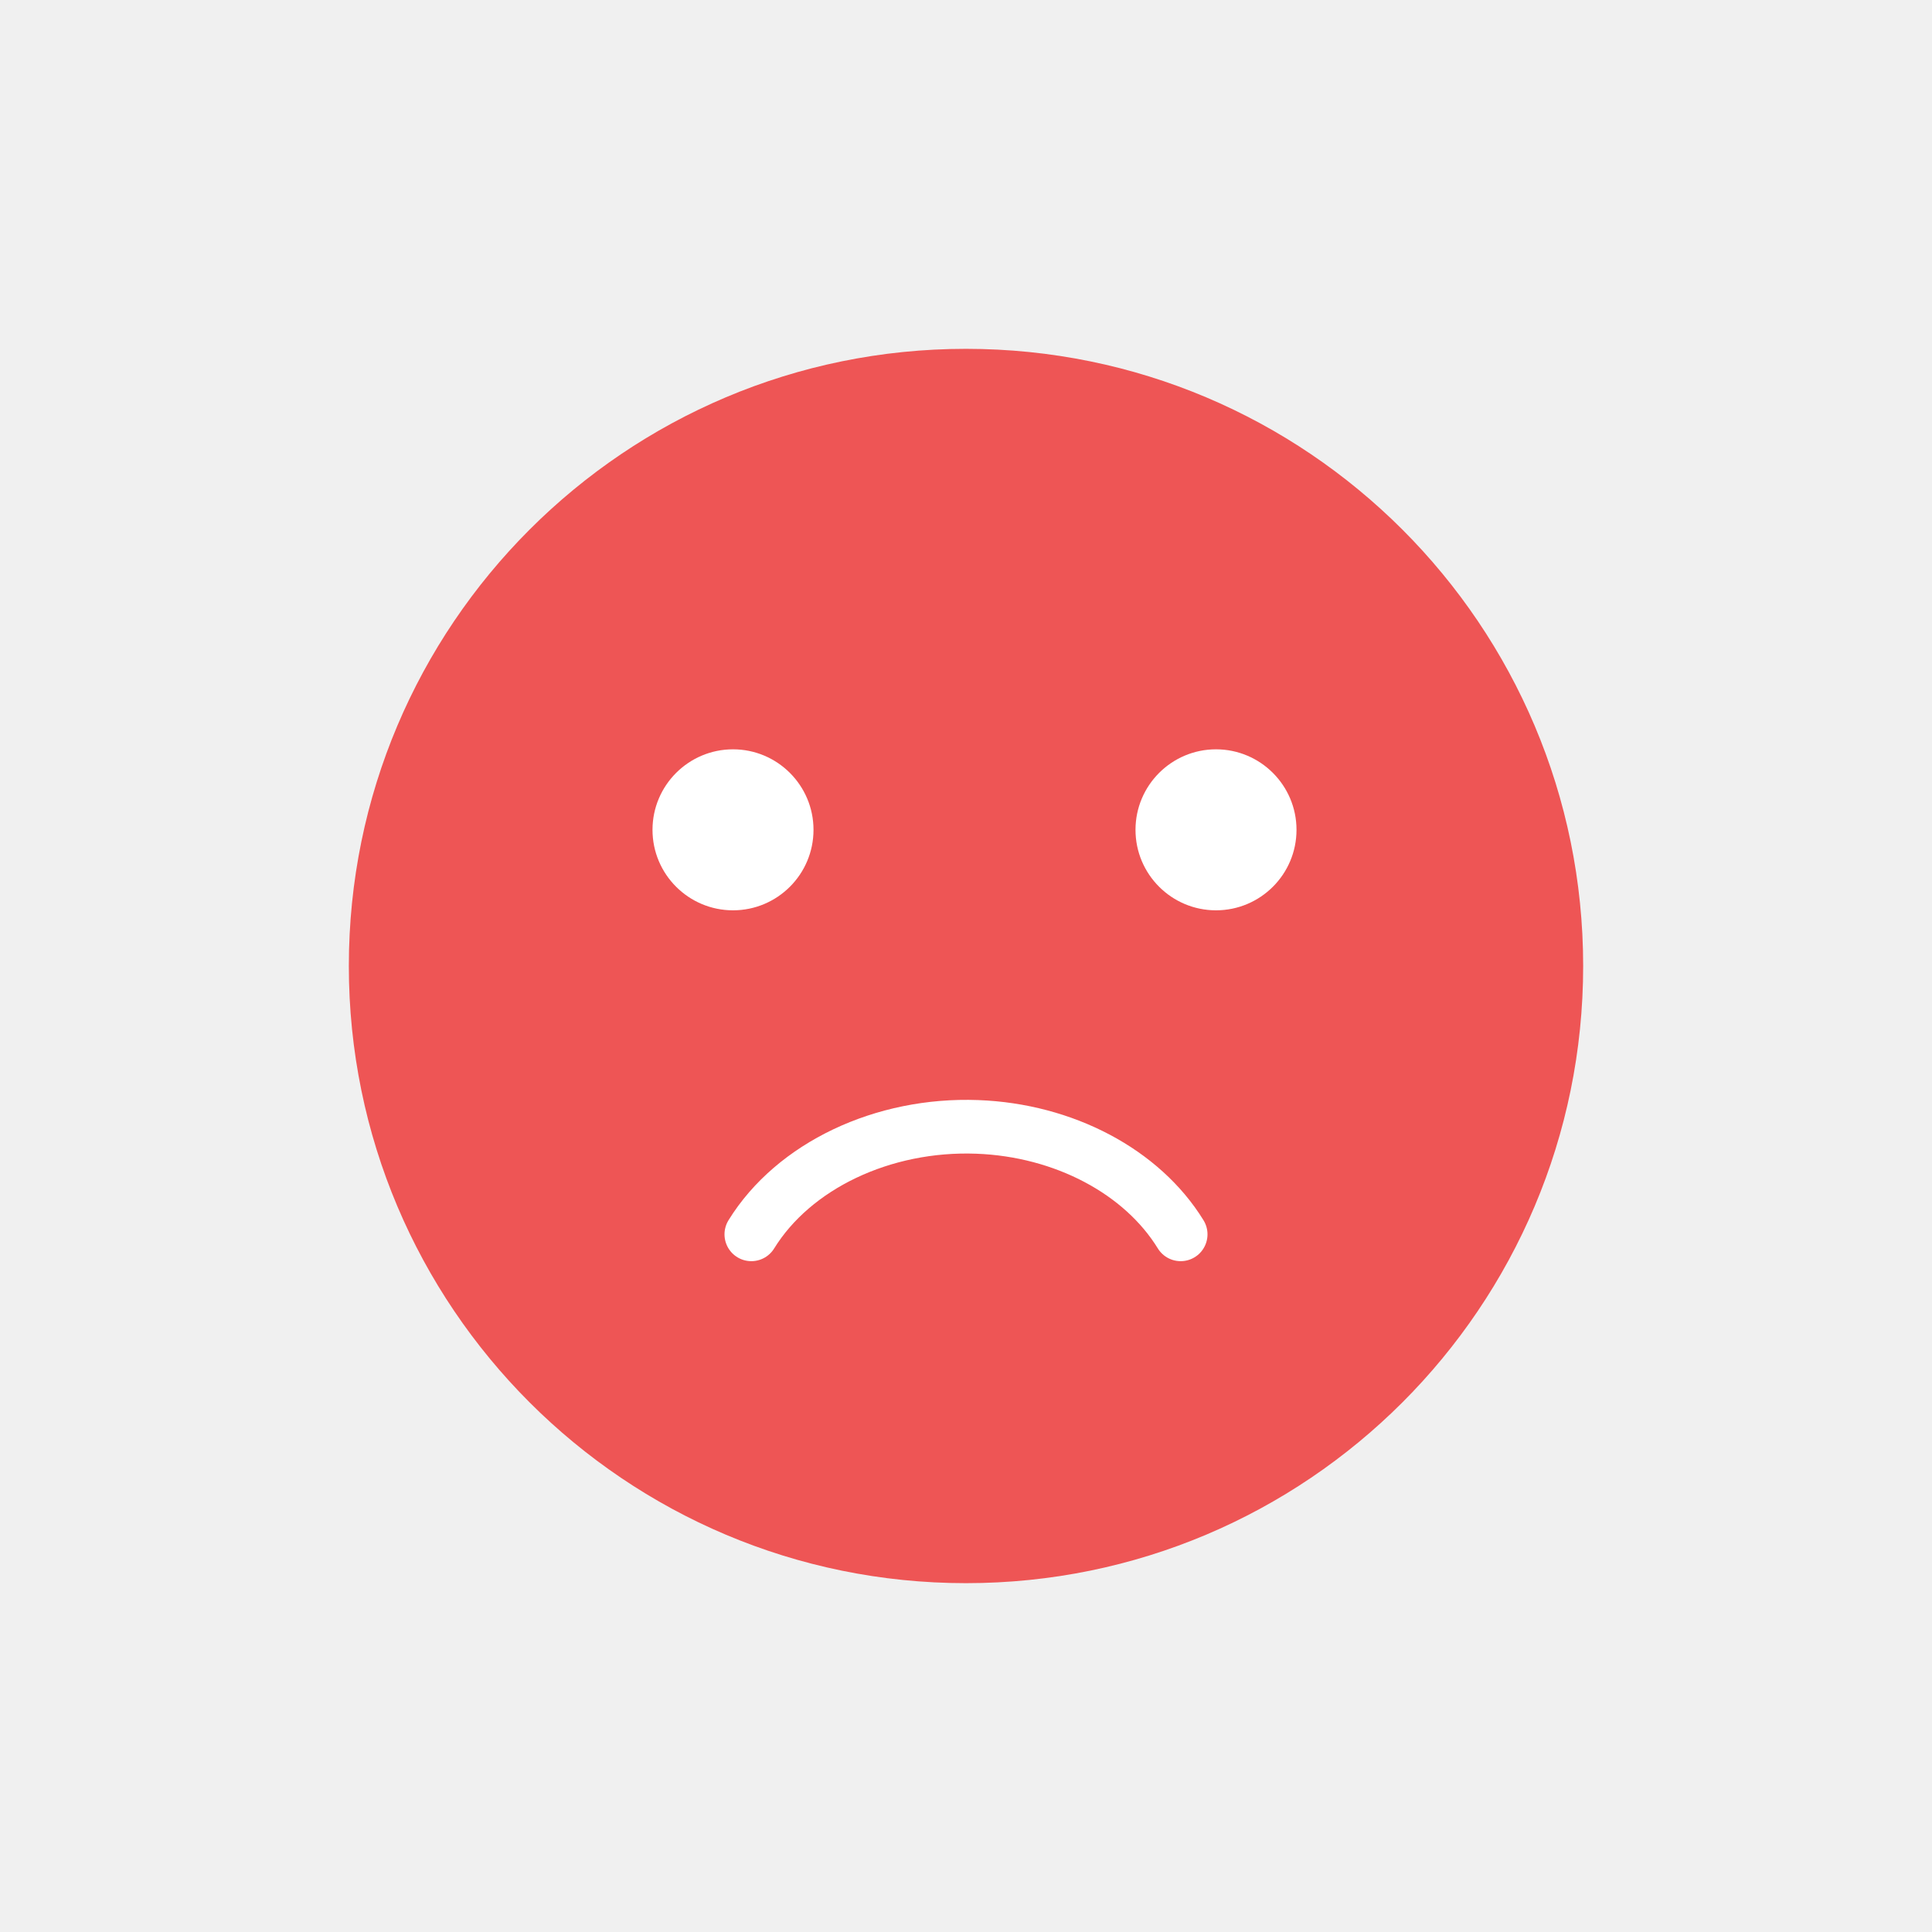
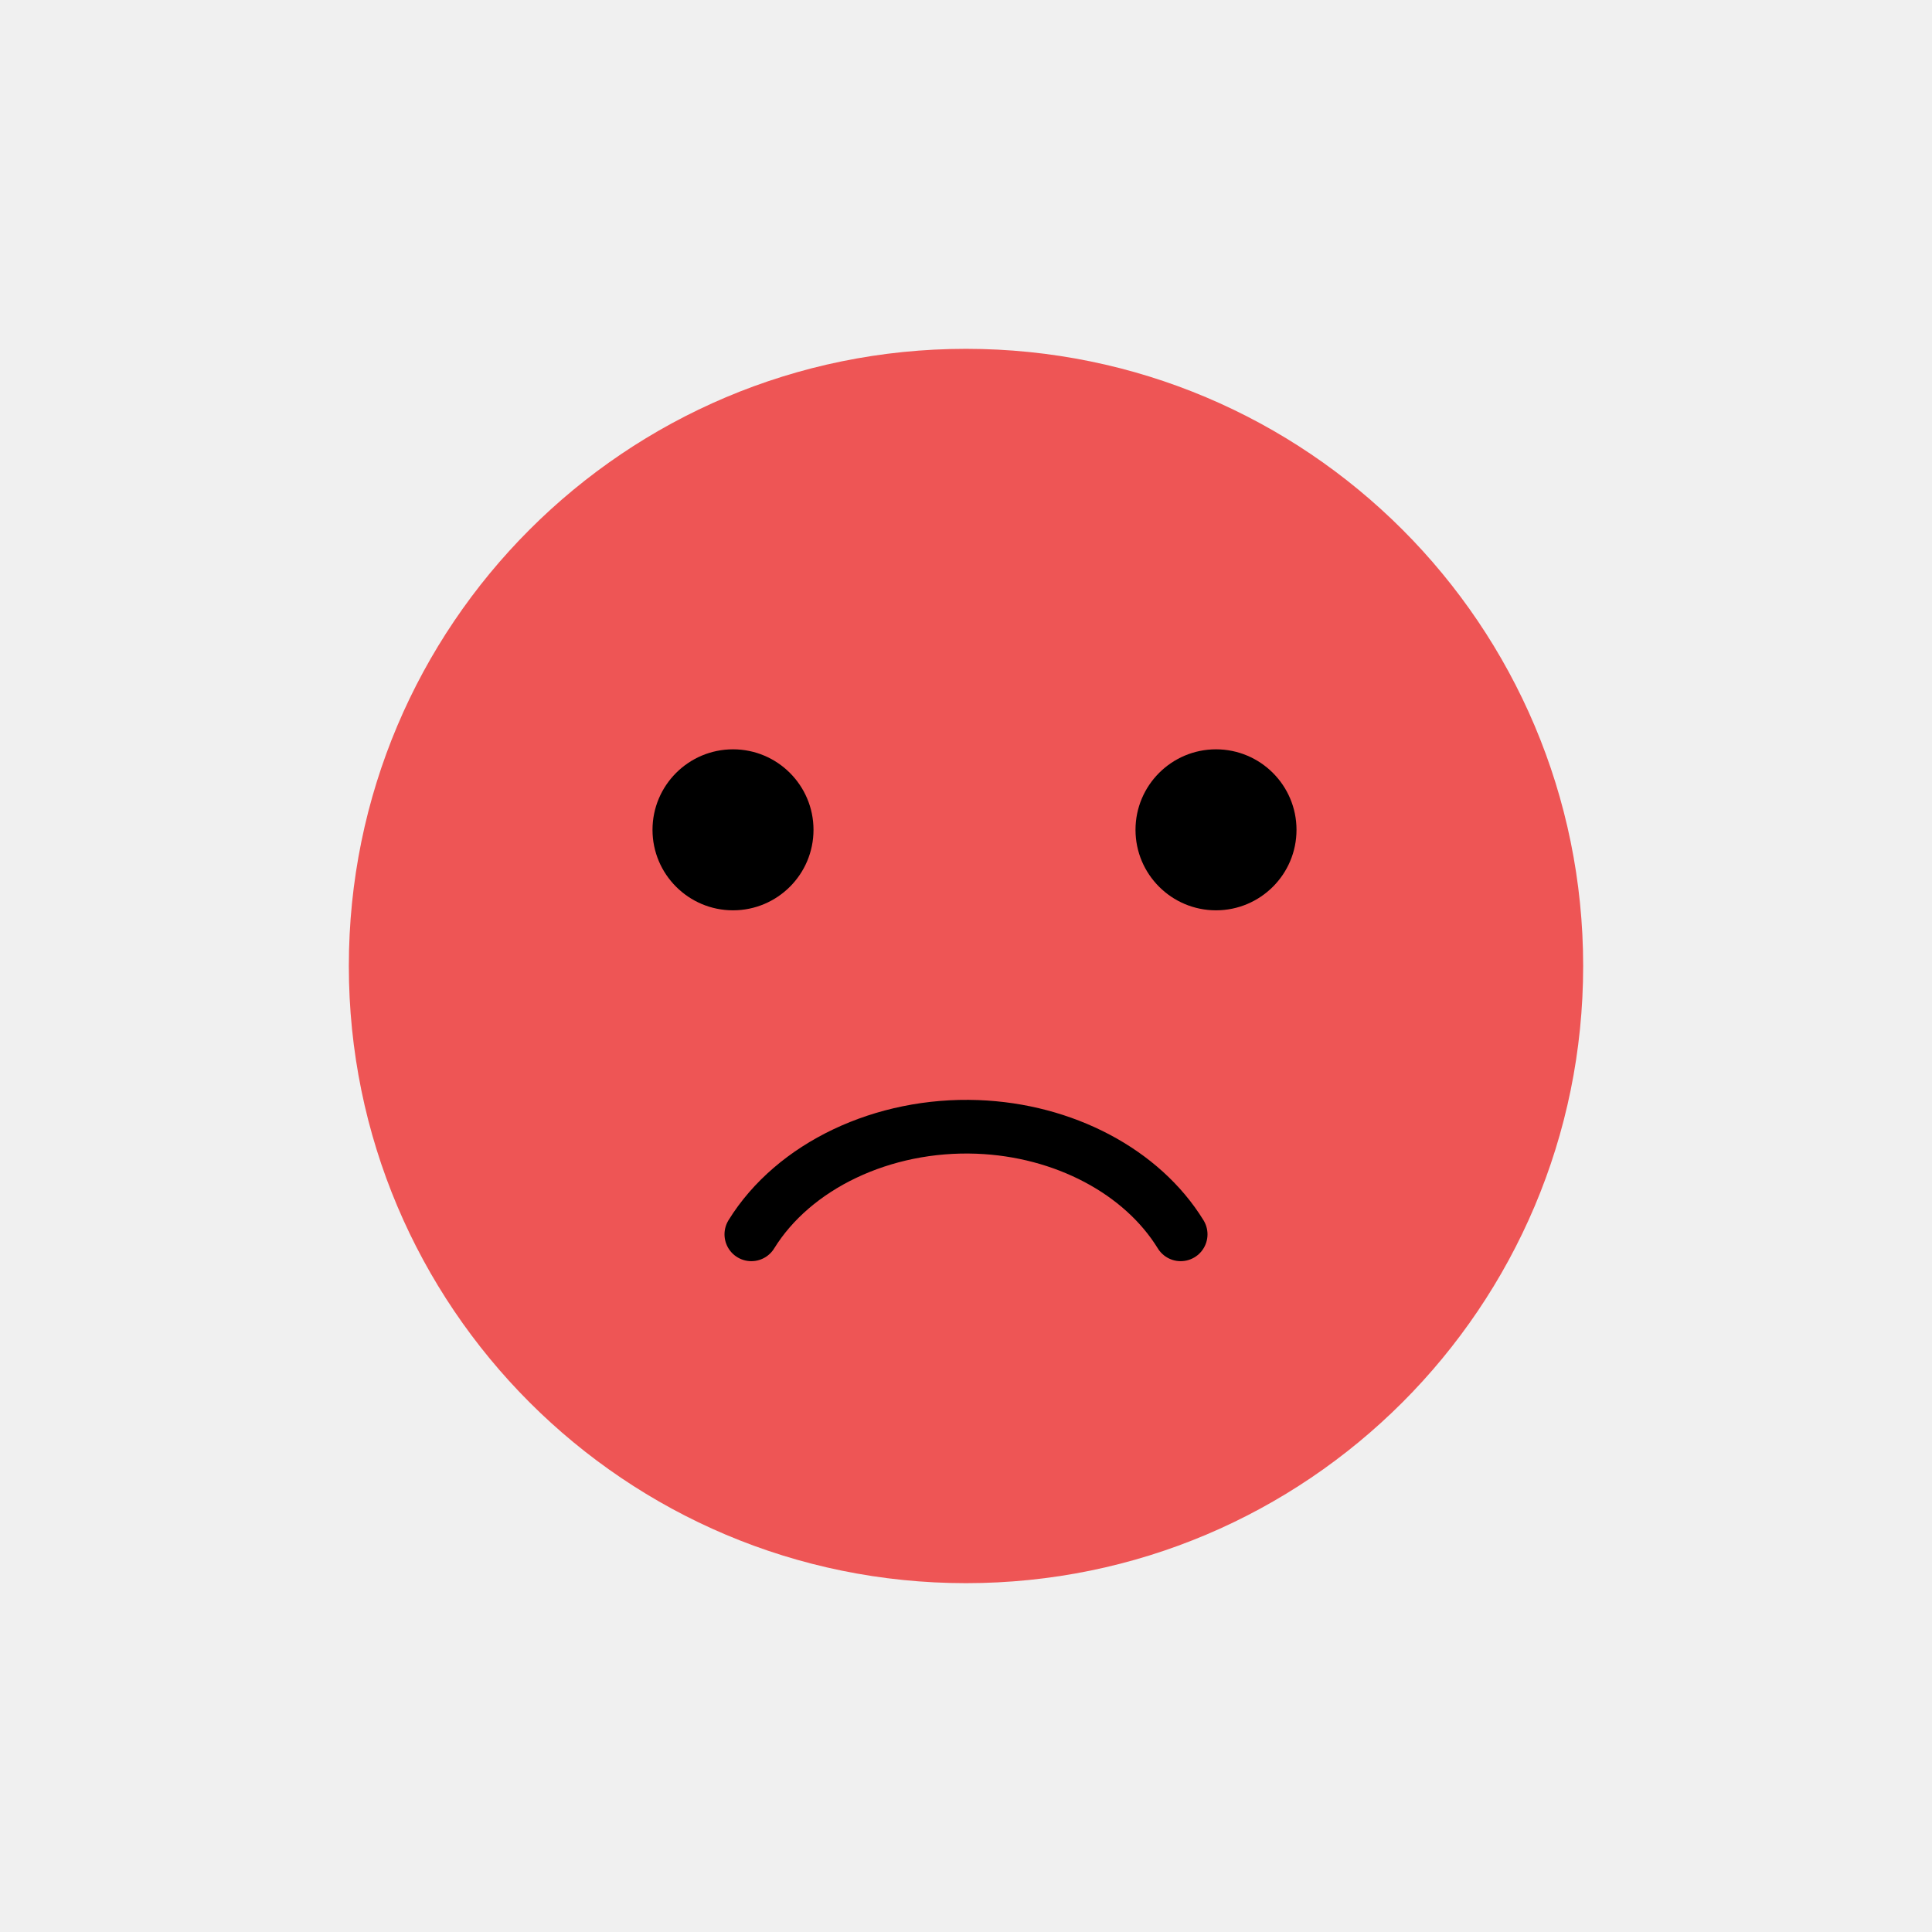
<svg xmlns="http://www.w3.org/2000/svg" id="emoji" viewBox="0 0 72 72">
  <g id="line">
    <circle stroke="none" fill="#e55" stroke-width="2" stroke-miterlimit="10" cx="36" cy="36" r="23" />
-     <path fill="#fff" d="M30.317,30.925c0,1.657-1.345,3-3,3c-1.655,0-3-1.343-3-3c0-1.655,1.345-3,3-3 C28.973,27.925,30.317,29.27,30.317,30.925" stroke="none" />
-     <path fill="#fff" d="M48.317,30.925c0,1.657-1.345,3-3,3s-3-1.343-3-3c0-1.655,1.345-3,3-3 S48.317,29.27,48.317,30.925" stroke="none" />
-     <path fill="none" stroke="#fff" stroke-width="2" stroke-linecap="round" stroke-linejoin="round" stroke-miterlimit="10" d="M28,46c1.581-2.558,4.904-4.135,8.421-4.004C39.65,42.117,42.562,43.66,44,46" />
+     <path fill="#000" d="M30.317,30.925c0,1.657-1.345,3-3,3c-1.655,0-3-1.343-3-3c0-1.655,1.345-3,3-3 C28.973,27.925,30.317,29.27,30.317,30.925" stroke="none" />
+     <path fill="#000" d="M48.317,30.925c0,1.657-1.345,3-3,3s-3-1.343-3-3c0-1.655,1.345-3,3-3 S48.317,29.27,48.317,30.925" stroke="none" />
+     <path fill="none" stroke="#000" stroke-width="2" stroke-linecap="round" stroke-linejoin="round" stroke-miterlimit="10" d="M28,46c1.581-2.558,4.904-4.135,8.421-4.004C39.65,42.117,42.562,43.66,44,46" />
  </g>
</svg>
